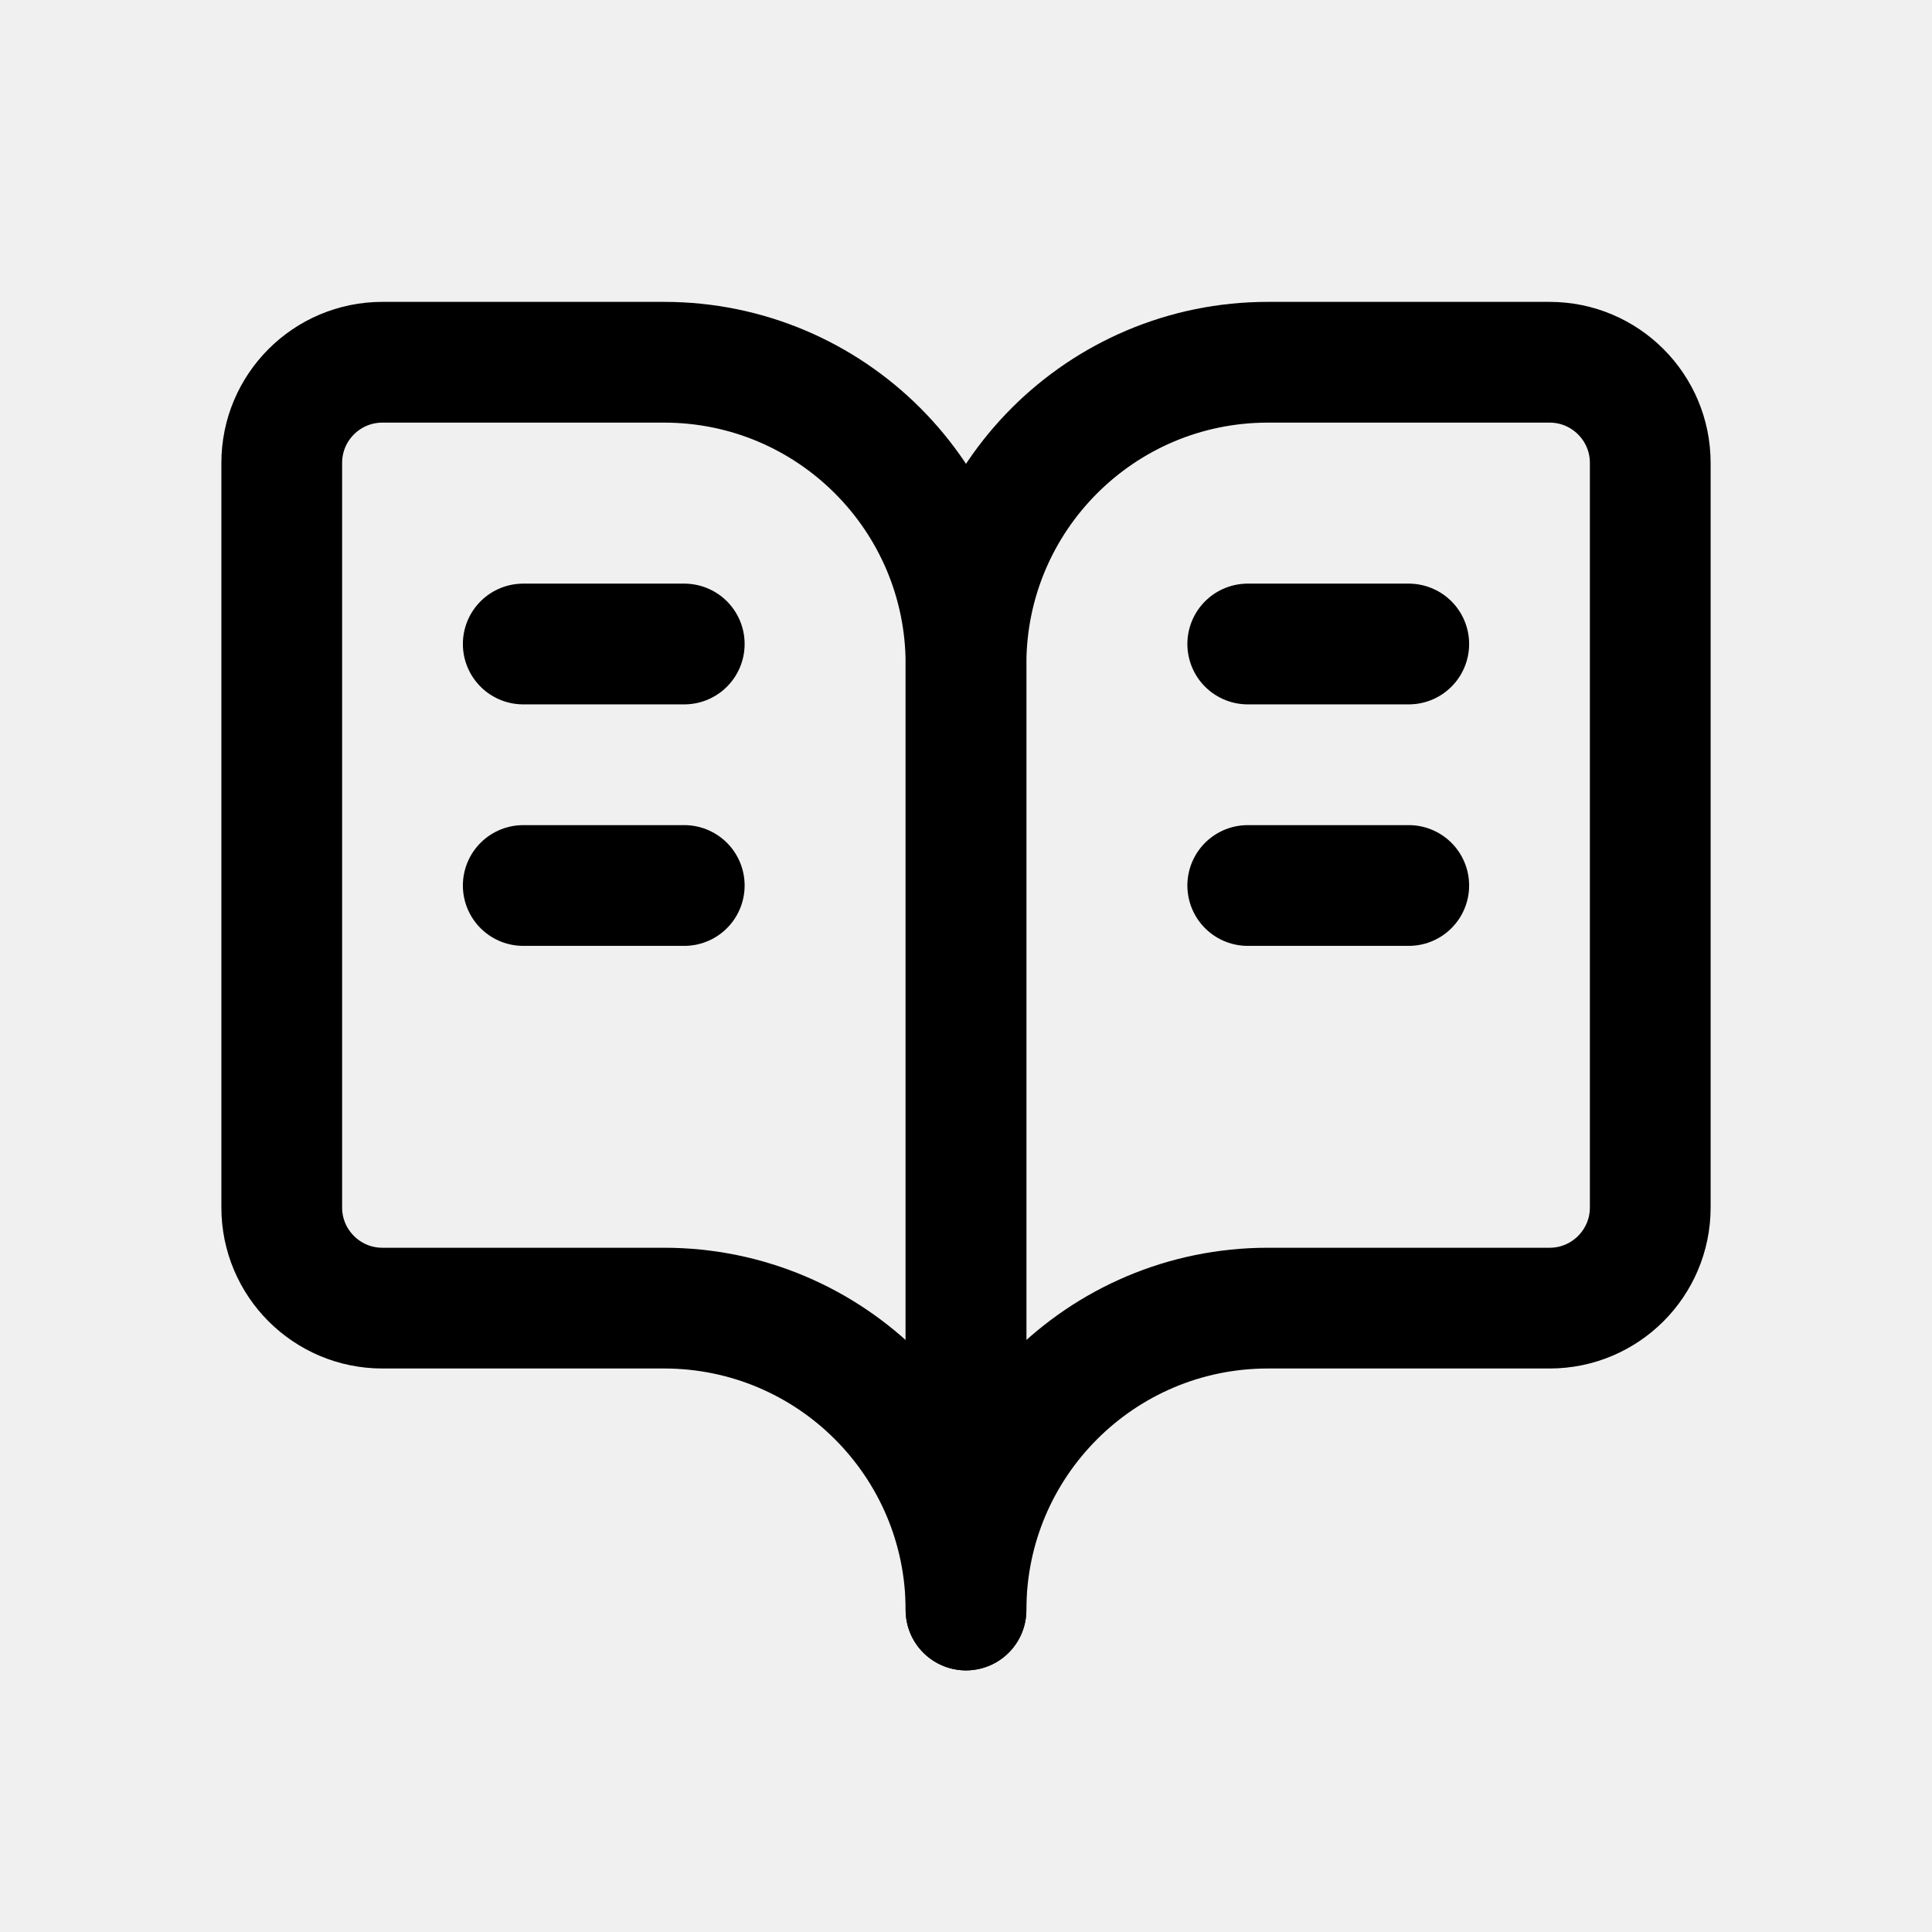
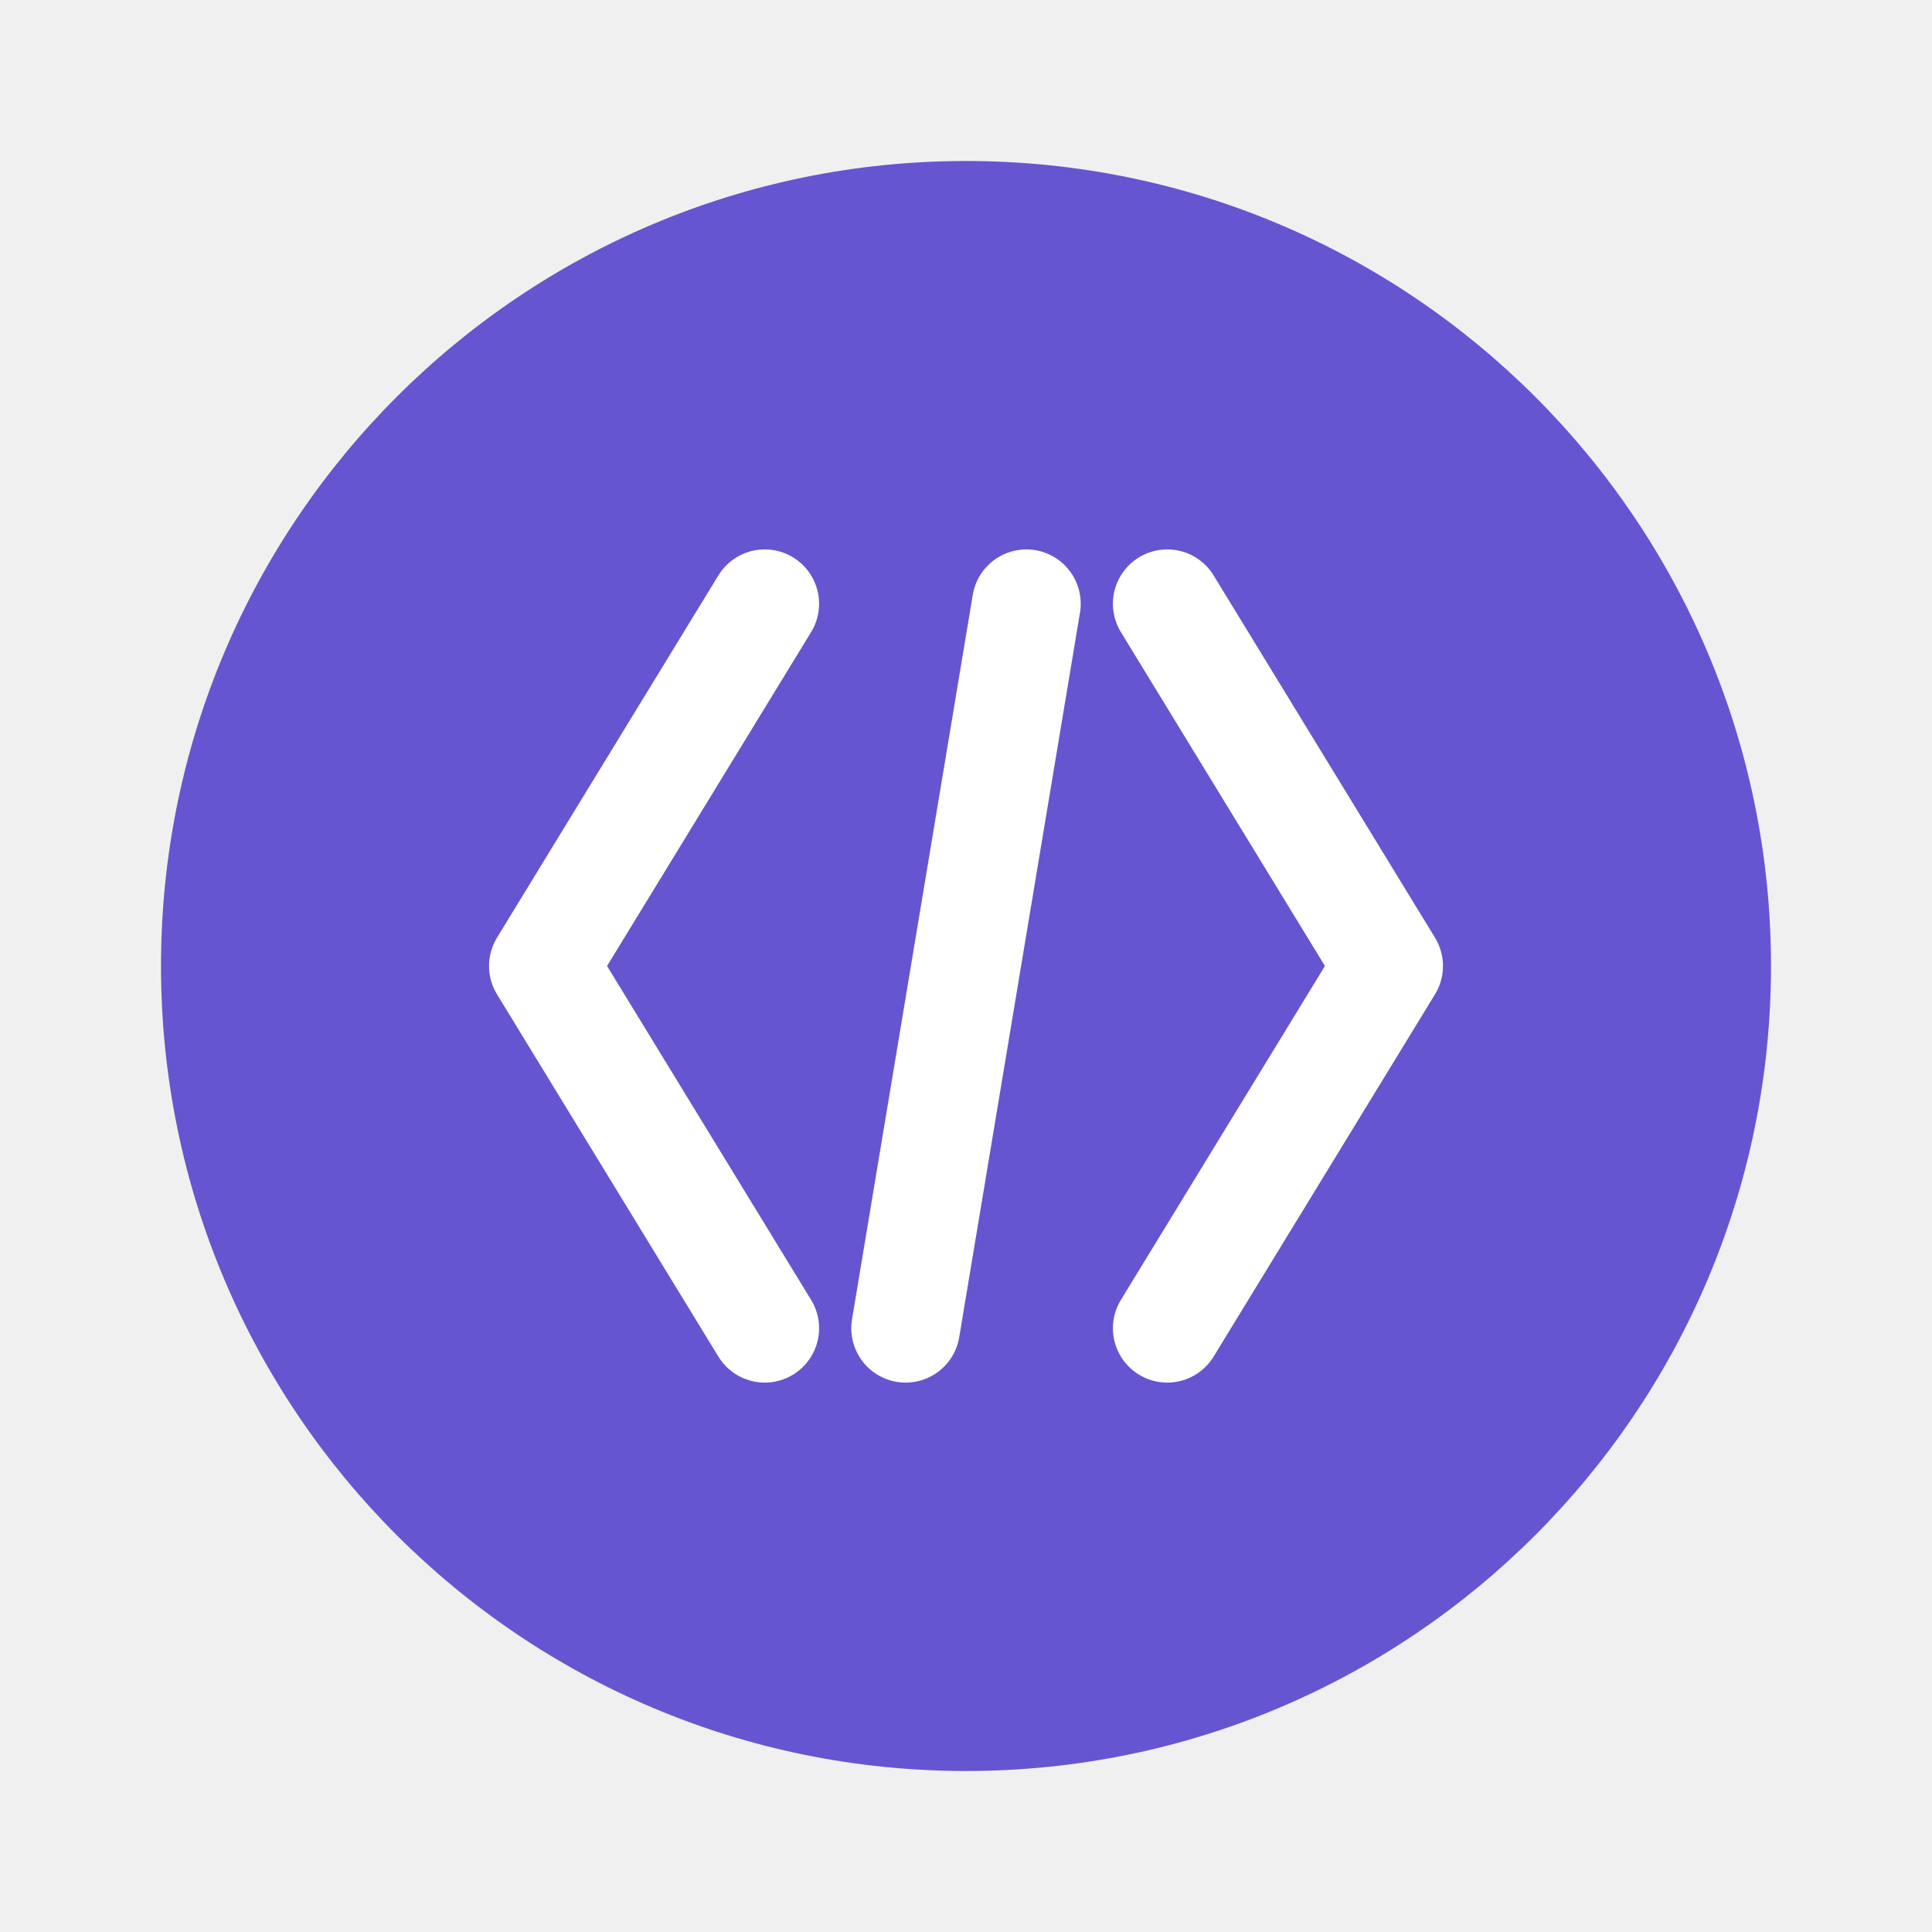
<svg xmlns="http://www.w3.org/2000/svg" width="24" height="24" viewBox="0 0 24 24" fill="none" aria-hidden="true">
-   <path d="M3.5 5.75c0-.69.56-1.25 1.25-1.25h3.5A3.75 3.75 0 0 1 12 8.25V20a3.75 3.75 0 0 0-3.75-3.75h-3.5c-.69 0-1.25-.56-1.25-1.25V5.75Z" stroke="currentColor" stroke-width="1.5" stroke-linecap="round" stroke-linejoin="round" />
-   <path d="M20.5 5.75c0-.69-.56-1.25-1.25-1.25h-3.5A3.75 3.75 0 0 0 12 8.25V20a3.75 3.75 0 0 1 3.75-3.75h3.5c.69 0 1.25-.56 1.25-1.25V5.75Z" stroke="currentColor" stroke-width="1.5" stroke-linecap="round" stroke-linejoin="round" />
-   <path d="M6.5 8h2M6.5 11h2M15.5 8h2M15.5 11h2" stroke="currentColor" stroke-width="1.5" stroke-linecap="round" />
+   <circle cx="12" cy="12" r="10" fill="#6655D0" />
+   <path d="M9.5 7.5 6.75 12l2.75 4.5M14.5 7.5l2.75 4.5-2.75 4.5M12.75 7.5l-1.5 9" stroke="#FFFFFF" stroke-width="1.35" stroke-linecap="round" stroke-linejoin="round" />
</svg>
